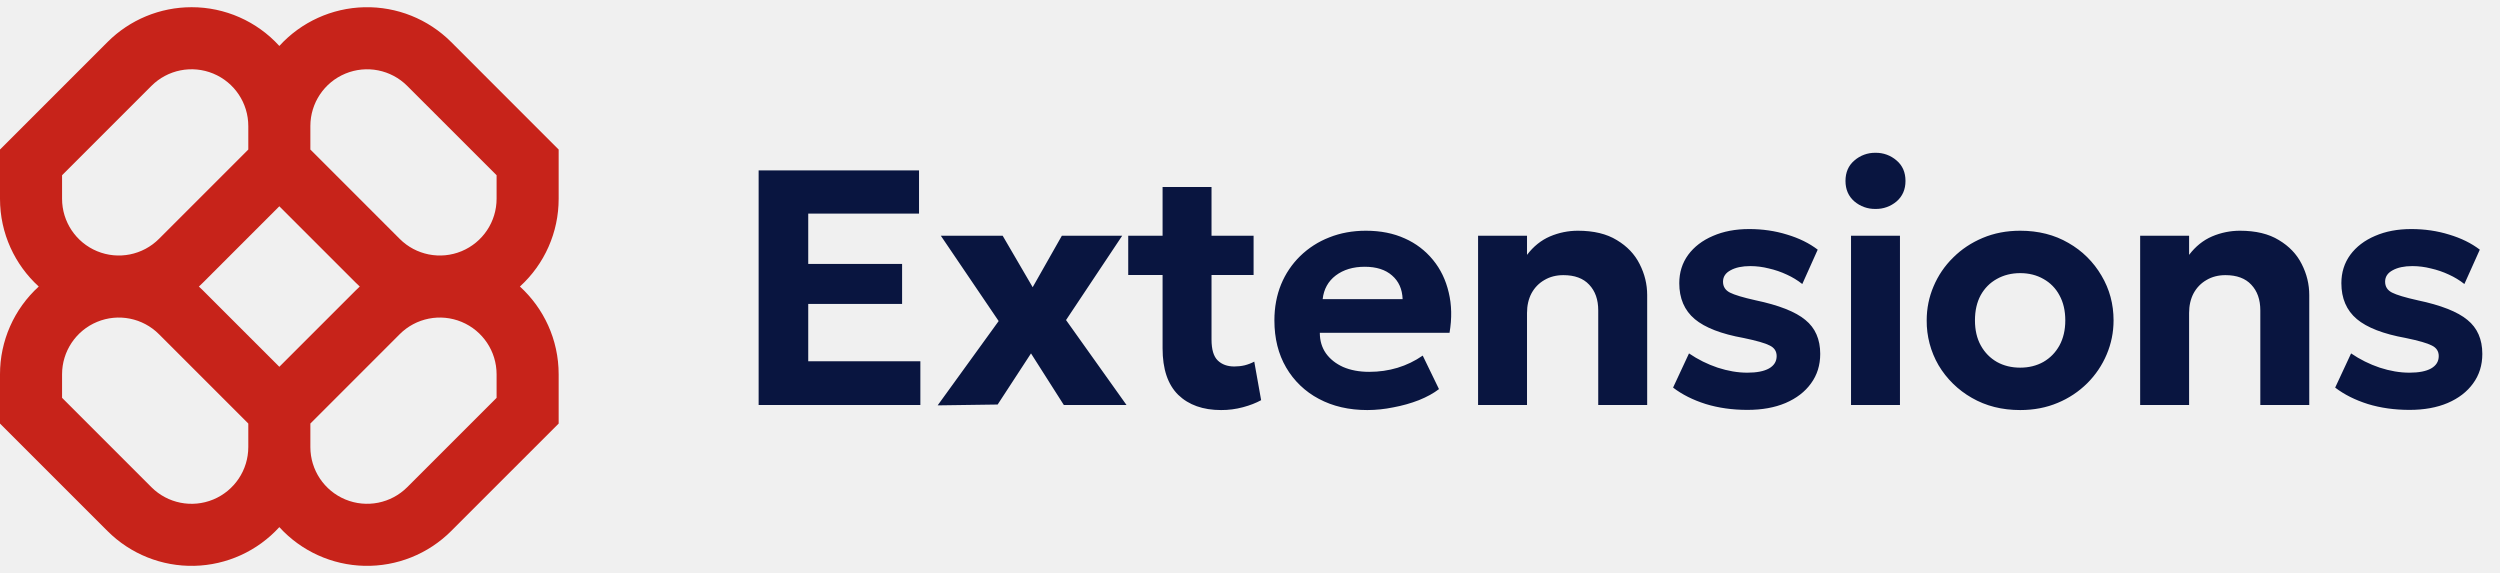
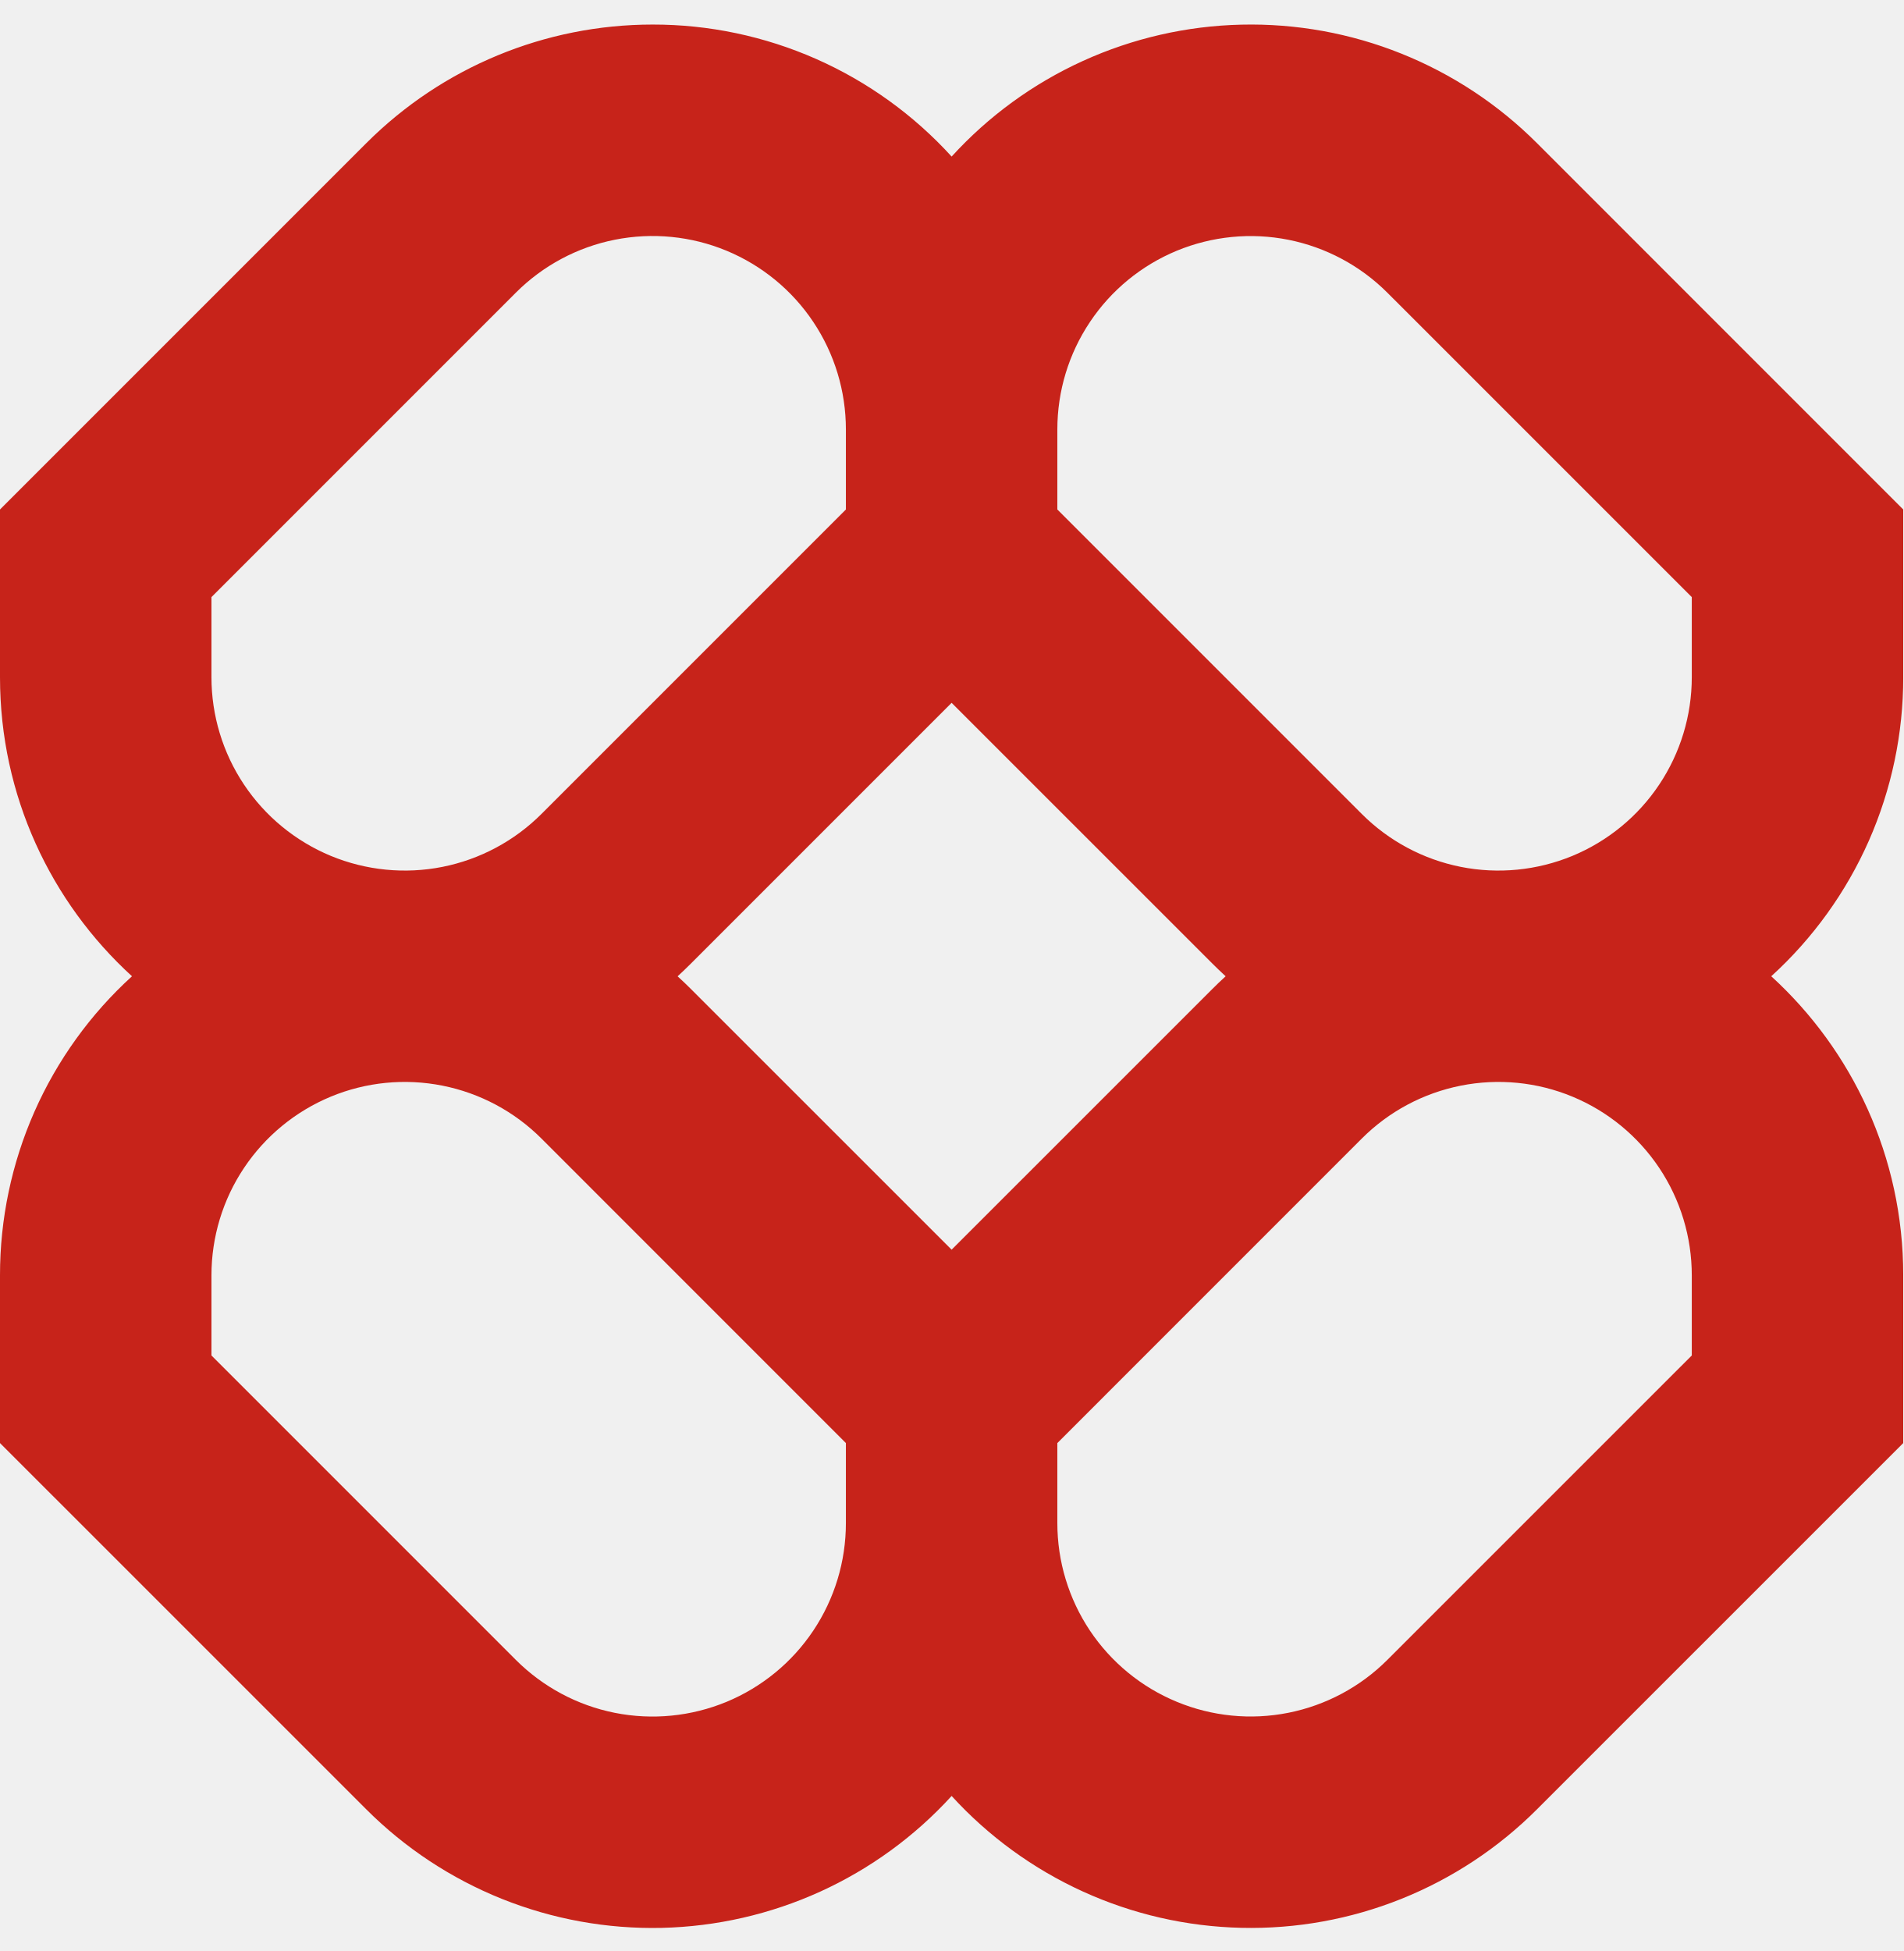
- <svg xmlns="http://www.w3.org/2000/svg" width="179" height="41" fill="none" viewBox="0 0 179 41">
-   <g clip-path="url(#a)">
-     <path fill="#C7231A" fill-rule="evenodd" d="M13.715.516c-2.257 0-4.42.896-6.016 2.492L0 10.707v3.524c0 2.49 1.07 4.73 2.774 6.285A8.485 8.485 0 0 0 0 26.802v3.524l7.699 7.698A8.507 8.507 0 0 0 20 37.742a8.508 8.508 0 0 0 12.301.282L40 30.326v-3.524c0-2.49-1.07-4.73-2.774-6.286A8.485 8.485 0 0 0 40 14.231v-3.524l-7.699-7.7A8.508 8.508 0 0 0 20 3.29 8.485 8.485 0 0 0 13.715.516Zm12.044 20a8.528 8.528 0 0 1-.282-.27L20 14.77l-5.477 5.477a8.528 8.528 0 0 1-.282.27c.096.087.19.177.282.269L20 26.262l5.477-5.476c.092-.093.186-.182.282-.27Zm-3.537 9.81v1.682a4.063 4.063 0 0 0 6.936 2.874l6.398-6.397v-1.683a4.063 4.063 0 0 0-6.937-2.874l-6.397 6.398Zm-4.444 0-6.397-6.398a4.063 4.063 0 0 0-6.937 2.873v1.684l6.397 6.397a4.063 4.063 0 0 0 6.937-2.873v-1.683Zm0-21.302v1.683l-6.397 6.397a4.063 4.063 0 0 1-6.937-2.873v-1.683l6.397-6.397a4.063 4.063 0 0 1 6.937 2.873Zm10.841 8.08-6.397-6.397V9.024a4.063 4.063 0 0 1 6.936-2.873l6.398 6.397v1.683a4.063 4.063 0 0 1-6.937 2.873Z" clip-rule="evenodd" />
+ <svg xmlns="http://www.w3.org/2000/svg" width="40" height="41" viewBox="0 0 40 41" fill="none">
+   <mask id="mask0_428_7" style="mask-type:luminance" maskUnits="userSpaceOnUse" x="0" y="0" width="40" height="41">
+     <path d="M0 0H40V41H0V0Z" fill="white" />
+   </mask>
+   <g mask="url(#mask0_428_7)">
+     <path fill-rule="evenodd" clip-rule="evenodd" d="M13.715 0.516C11.458 0.516 9.295 1.412 7.699 3.008L6.7082e-06 10.707V14.231C6.7082e-06 16.721 1.07 18.961 2.774 20.516C1.899 21.312 1.2 22.283 0.722 23.366C0.245 24.448 -0.001 25.619 6.7082e-06 26.802V30.326L7.699 38.024C8.512 38.837 9.482 39.477 10.549 39.905C11.617 40.333 12.76 40.54 13.91 40.514C15.06 40.487 16.192 40.228 17.239 39.752C18.286 39.275 19.225 38.592 20 37.742C20.775 38.591 21.715 39.275 22.761 39.751C23.808 40.228 24.941 40.487 26.09 40.513C27.24 40.54 28.383 40.333 29.451 39.905C30.518 39.477 31.488 38.837 32.301 38.024L40 30.326V26.802C40 24.312 38.93 22.072 37.226 20.516C38.101 19.72 38.8 18.749 39.278 17.667C39.755 16.584 40.001 15.414 40 14.231V10.707L32.301 3.007C31.488 2.194 30.518 1.554 29.45 1.126C28.383 0.698 27.24 0.491 26.09 0.518C24.94 0.544 23.808 0.804 22.761 1.28C21.714 1.756 20.775 2.44 20 3.29C19.204 2.415 18.233 1.716 17.151 1.238C16.068 0.761 14.898 0.514 13.715 0.516ZM25.759 20.516C25.663 20.428 25.569 20.338 25.477 20.246L20 14.77L14.523 20.247C14.431 20.339 14.337 20.429 14.241 20.517C14.337 20.604 14.431 20.694 14.523 20.786L20 26.262L25.477 20.786C25.569 20.693 25.663 20.604 25.759 20.516ZM22.222 30.326V32.008C22.222 32.812 22.46 33.597 22.906 34.266C23.353 34.934 23.987 35.455 24.73 35.762C25.472 36.07 26.289 36.151 27.077 35.994C27.866 35.837 28.59 35.45 29.158 34.882L35.556 28.485V26.802C35.556 25.998 35.318 25.212 34.872 24.544C34.425 23.875 33.791 23.354 33.048 23.046C32.306 22.738 31.488 22.658 30.7 22.815C29.911 22.972 29.187 23.359 28.619 23.928L22.222 30.326ZM17.778 30.326L11.381 23.928C10.813 23.359 10.089 22.972 9.3 22.815C8.512 22.658 7.695 22.738 6.952 23.046C6.21 23.354 5.575 23.875 5.129 24.543C4.682 25.211 4.444 25.997 4.444 26.801V28.485L10.841 34.882C11.409 35.45 12.133 35.838 12.921 35.995C13.71 36.152 14.527 36.071 15.27 35.764C16.012 35.456 16.647 34.935 17.093 34.267C17.54 33.598 17.778 32.813 17.778 32.009V30.326ZM17.778 9.024V10.707L11.381 17.104C10.813 17.672 10.089 18.06 9.3 18.217C8.512 18.374 7.695 18.293 6.952 17.986C6.21 17.678 5.575 17.157 5.129 16.489C4.682 15.82 4.444 15.035 4.444 14.231V12.548L10.841 6.151C11.409 5.582 12.133 5.195 12.921 5.038C13.71 4.881 14.527 4.961 15.27 5.269C16.012 5.577 16.647 6.097 17.093 6.766C17.54 7.434 17.778 8.22 17.778 9.024ZM28.619 17.104L22.222 10.707V9.024C22.222 8.22 22.46 7.435 22.907 6.767C23.353 6.098 23.988 5.578 24.73 5.27C25.473 4.963 26.29 4.882 27.078 5.039C27.866 5.196 28.59 5.583 29.158 6.151L35.556 12.548V14.231C35.556 15.035 35.318 15.82 34.871 16.489C34.425 17.157 33.79 17.678 33.048 17.986C32.305 18.293 31.488 18.374 30.7 18.217C29.911 18.06 29.187 17.672 28.619 17.104Z" fill="#C7231A" />
  </g>
-   <path fill="#091540" d="M54.318 29V12.2h11.484v3.096H57.87v3.6h6.72v2.868h-6.72v4.104h8.028V29h-11.58Zm12.818.024 4.368-6.036-4.14-6.108h4.428l2.148 3.684 2.088-3.684h4.32l-4.02 6.036L80.66 29h-4.488l-2.352-3.696-2.388 3.66-4.296.06Zm20.293.336c-1.296 0-2.32-.364-3.072-1.092-.744-.736-1.116-1.844-1.116-3.324V13.388h3.504v3.492h3.012v2.808h-3.012v4.62c0 .712.148 1.212.444 1.5.296.288.692.432 1.188.432.256 0 .504-.028.744-.084.248-.064.476-.152.684-.264l.492 2.76c-.36.2-.792.368-1.296.504a5.92 5.92 0 0 1-1.572.204Zm-6.648-9.672V16.88h2.808v2.808H80.78Zm17.126 9.672c-1.32 0-2.48-.268-3.48-.804a5.853 5.853 0 0 1-2.34-2.244c-.56-.96-.84-2.084-.84-3.372 0-.936.16-1.796.48-2.58a6.052 6.052 0 0 1 1.368-2.028A6.203 6.203 0 0 1 95.171 17c.8-.32 1.676-.48 2.628-.48 1.048 0 1.976.184 2.784.552a5.43 5.43 0 0 1 2.028 1.548c.536.656.908 1.428 1.116 2.316.216.888.236 1.852.06 2.892h-9.288c0 .56.144 1.048.432 1.464.296.416.708.744 1.236.984.536.232 1.16.348 1.872.348.704 0 1.376-.096 2.016-.288a6.426 6.426 0 0 0 1.812-.876l1.164 2.4c-.384.296-.864.56-1.44.792-.576.224-1.188.396-1.836.516a9.422 9.422 0 0 1-1.848.192Zm-3.204-7.944h5.724c-.024-.712-.276-1.276-.756-1.692-.472-.416-1.124-.624-1.956-.624-.832 0-1.524.208-2.076.624-.544.416-.856.98-.936 1.692ZM105.83 29V16.88h3.504v1.368c.464-.608 1.012-1.048 1.644-1.32a5.072 5.072 0 0 1 2.004-.408c1.128 0 2.056.224 2.784.672.736.44 1.28 1.012 1.632 1.716.36.704.54 1.444.54 2.22V29h-3.504v-6.78c0-.768-.216-1.38-.648-1.836-.424-.456-1.04-.684-1.848-.684-.512 0-.964.116-1.356.348-.392.224-.7.54-.924.948-.216.408-.324.88-.324 1.416V29h-3.504Zm19.29.348c-1.08 0-2.076-.14-2.988-.42-.912-.288-1.692-.68-2.34-1.176l1.14-2.448a8.333 8.333 0 0 0 2.052 1.02c.736.24 1.444.36 2.124.36.672 0 1.188-.1 1.548-.3.368-.208.552-.504.552-.888 0-.344-.164-.596-.492-.756-.32-.168-.944-.348-1.872-.54-1.6-.288-2.768-.74-3.504-1.356-.736-.624-1.104-1.48-1.104-2.568 0-.768.212-1.444.636-2.028.432-.584 1.024-1.036 1.776-1.356.752-.328 1.616-.492 2.592-.492.96 0 1.864.132 2.712.396.856.256 1.588.616 2.196 1.08l-1.104 2.46a5.34 5.34 0 0 0-1.104-.672 6.35 6.35 0 0 0-1.296-.444 5.43 5.43 0 0 0-1.32-.168c-.584 0-1.056.1-1.416.3-.36.192-.54.464-.54.816 0 .352.164.612.492.78.328.168.94.352 1.836.552 1.672.352 2.86.82 3.564 1.404.712.576 1.068 1.388 1.068 2.436 0 .808-.22 1.512-.66 2.112-.432.6-1.04 1.068-1.824 1.404-.776.328-1.684.492-2.724.492Zm7.413-.348V16.88h3.504V29h-3.504Zm1.752-14.04a2.26 2.26 0 0 1-1.512-.54c-.424-.368-.636-.856-.636-1.464 0-.616.212-1.104.636-1.464a2.23 2.23 0 0 1 1.512-.552 2.23 2.23 0 0 1 1.512.552c.424.36.636.848.636 1.464 0 .608-.212 1.096-.636 1.464a2.26 2.26 0 0 1-1.512.54Zm10.362 14.4c-1.304 0-2.46-.292-3.468-.876a6.504 6.504 0 0 1-2.376-2.328 6.28 6.28 0 0 1-.852-3.216c0-.856.164-1.668.492-2.436a6.302 6.302 0 0 1 1.392-2.052c.6-.6 1.308-1.072 2.124-1.416.816-.344 1.712-.516 2.688-.516 1.304 0 2.456.292 3.456.876a6.38 6.38 0 0 1 2.364 2.34c.576.968.864 2.036.864 3.204 0 .848-.164 1.66-.492 2.436a6.439 6.439 0 0 1-1.392 2.064 6.547 6.547 0 0 1-2.112 1.404c-.816.344-1.712.516-2.688.516Zm0-3.036c.616 0 1.168-.136 1.656-.408.488-.28.872-.672 1.152-1.176.28-.512.42-1.112.42-1.8 0-.696-.14-1.296-.42-1.8a2.854 2.854 0 0 0-1.14-1.164c-.488-.28-1.044-.42-1.668-.42-.624 0-1.184.14-1.68.42-.488.272-.872.66-1.152 1.164-.272.504-.408 1.104-.408 1.8s.14 1.296.42 1.8c.28.504.664.896 1.152 1.176.488.272 1.044.408 1.668.408ZM153.235 29V16.88h3.504v1.368c.464-.608 1.012-1.048 1.644-1.32a5.072 5.072 0 0 1 2.004-.408c1.128 0 2.056.224 2.784.672.736.44 1.28 1.012 1.632 1.716.36.704.54 1.444.54 2.22V29h-3.504v-6.78c0-.768-.216-1.38-.648-1.836-.424-.456-1.04-.684-1.848-.684-.512 0-.964.116-1.356.348-.392.224-.7.54-.924.948-.216.408-.324.88-.324 1.416V29h-3.504Zm19.291.348c-1.08 0-2.076-.14-2.988-.42-.912-.288-1.692-.68-2.34-1.176l1.14-2.448a8.333 8.333 0 0 0 2.052 1.02c.736.24 1.444.36 2.124.36.672 0 1.188-.1 1.548-.3.368-.208.552-.504.552-.888 0-.344-.164-.596-.492-.756-.32-.168-.944-.348-1.872-.54-1.6-.288-2.768-.74-3.504-1.356-.736-.624-1.104-1.48-1.104-2.568 0-.768.212-1.444.636-2.028.432-.584 1.024-1.036 1.776-1.356.752-.328 1.616-.492 2.592-.492.96 0 1.864.132 2.712.396.856.256 1.588.616 2.196 1.08l-1.104 2.46a5.34 5.34 0 0 0-1.104-.672 6.35 6.35 0 0 0-1.296-.444 5.43 5.43 0 0 0-1.32-.168c-.584 0-1.056.1-1.416.3-.36.192-.54.464-.54.816 0 .352.164.612.492.78.328.168.94.352 1.836.552 1.672.352 2.86.82 3.564 1.404.712.576 1.068 1.388 1.068 2.436 0 .808-.22 1.512-.66 2.112-.432.6-1.04 1.068-1.824 1.404-.776.328-1.684.492-2.724.492Z" />
-   <defs>
-     <clipPath id="a">
-       <path fill="#fff" d="M0 0h40v41H0z" />
-     </clipPath>
-   </defs>
</svg>
